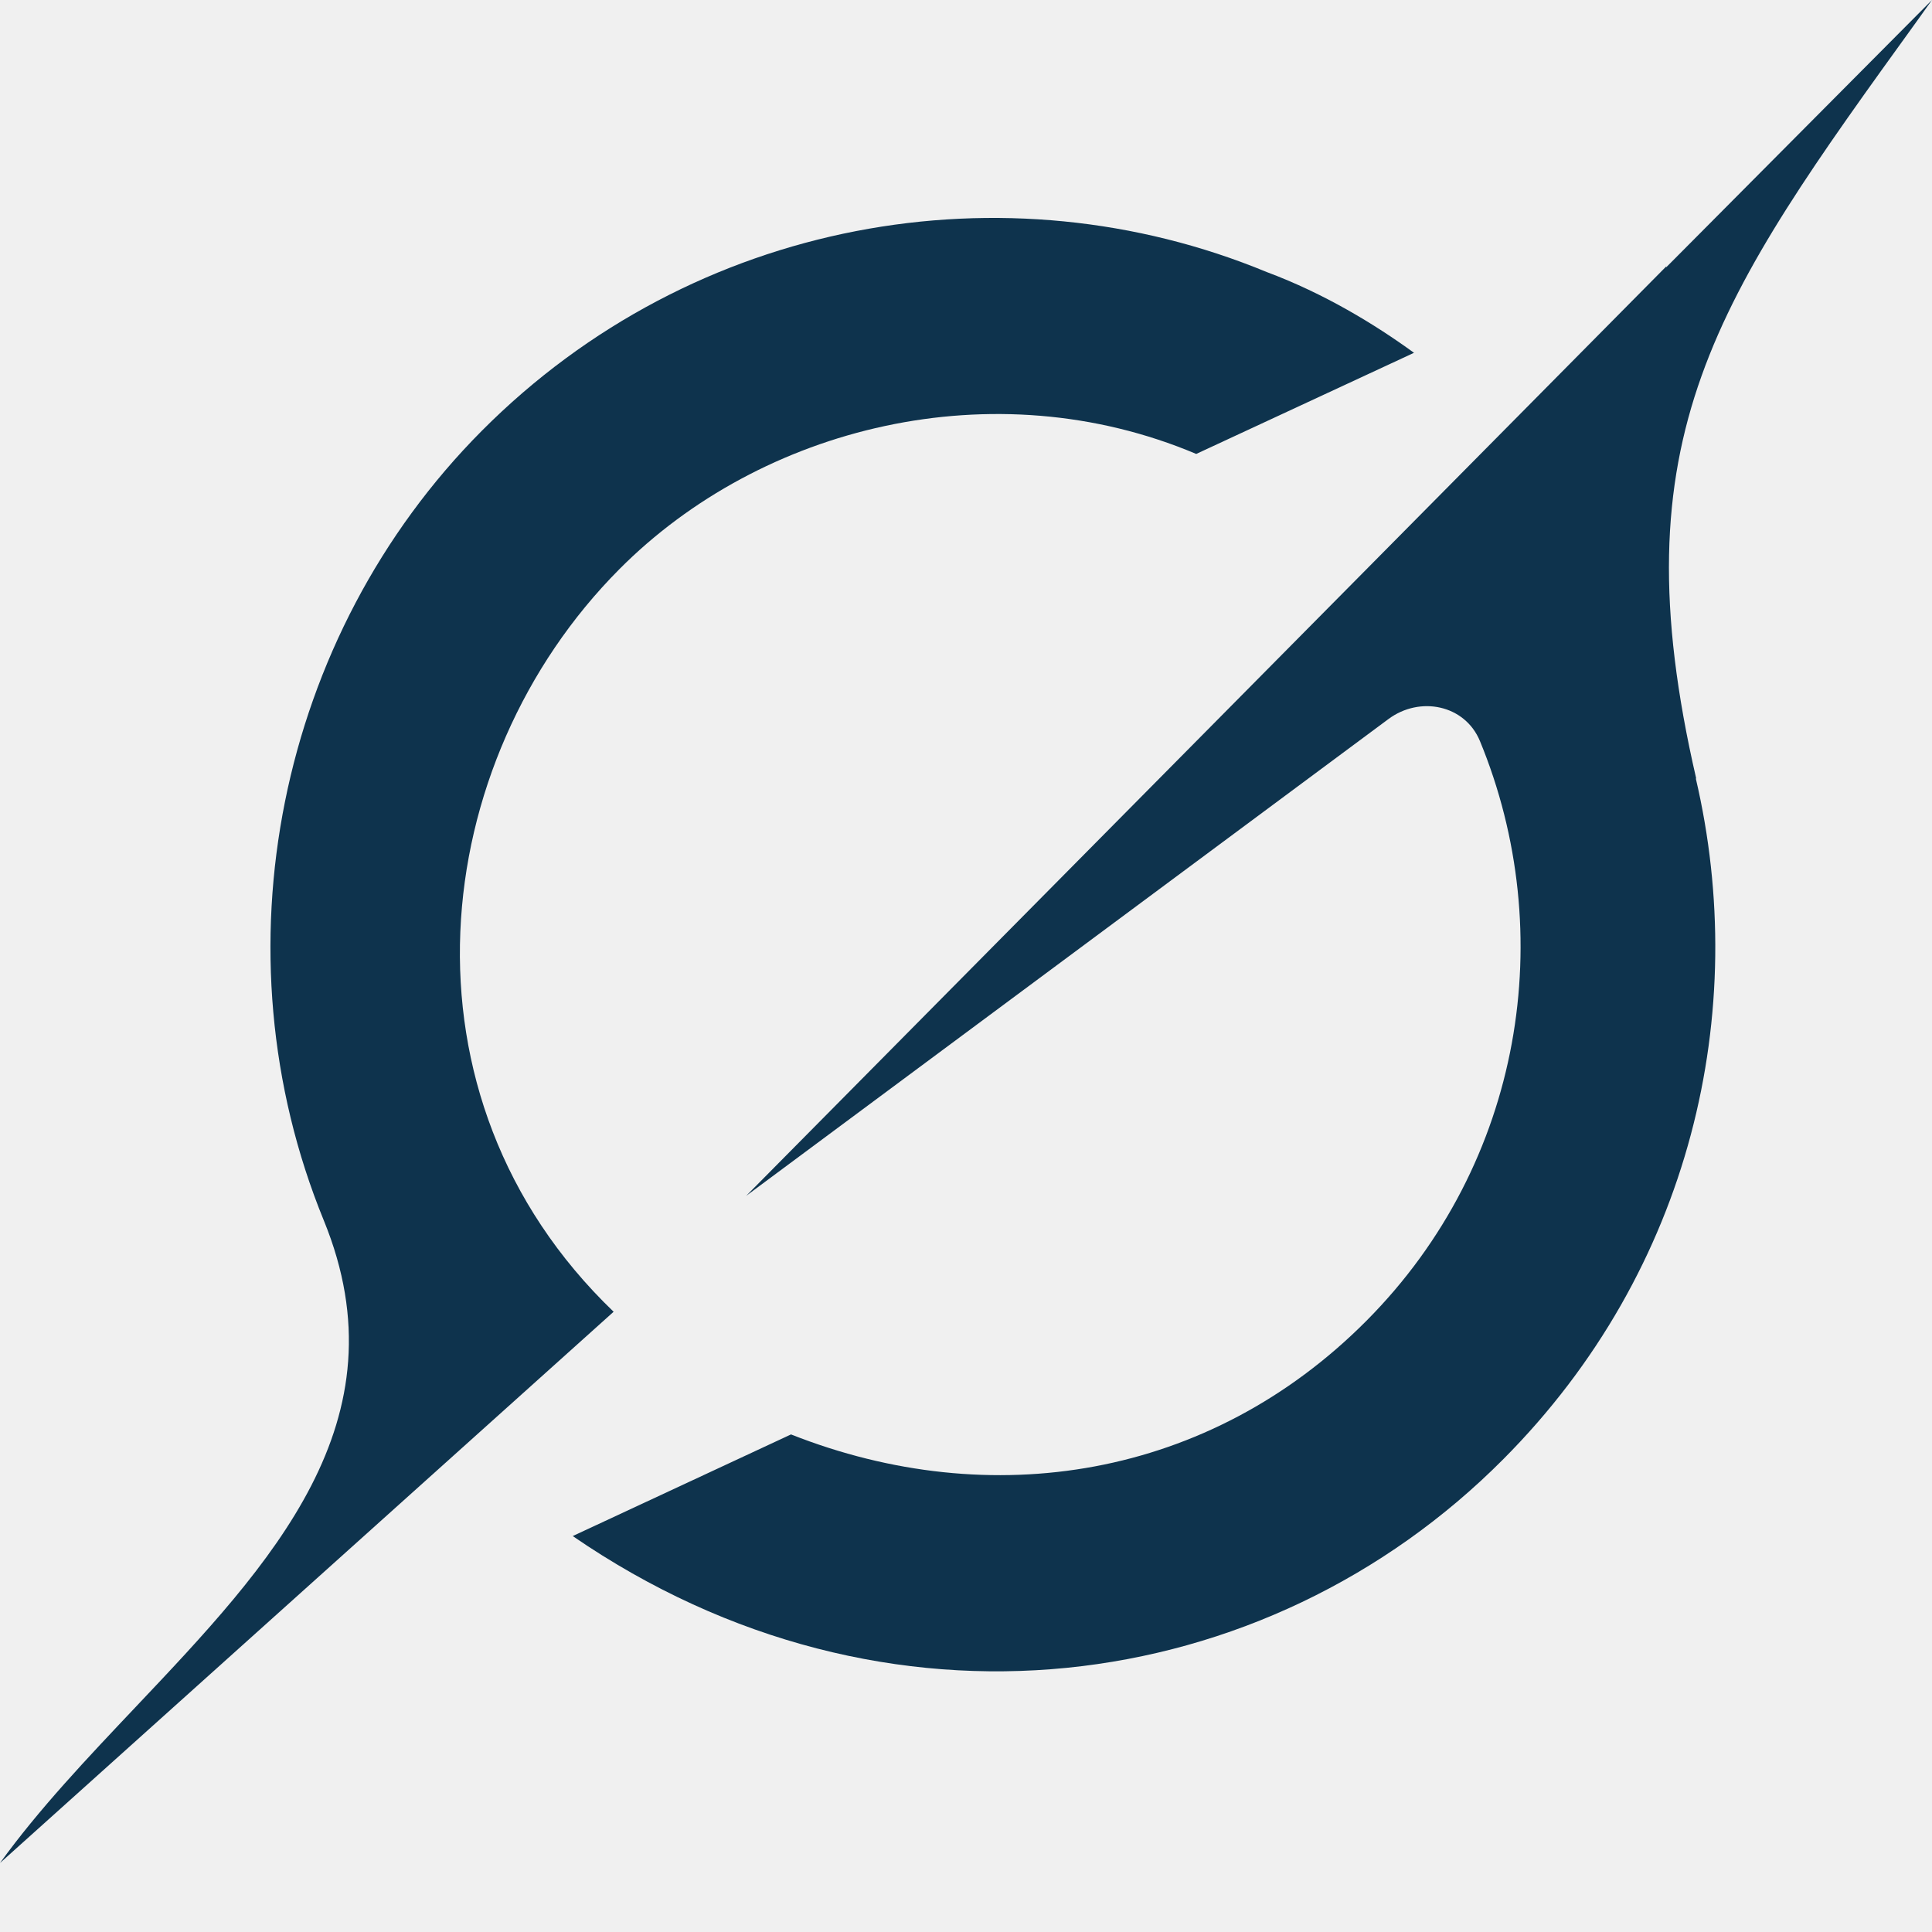
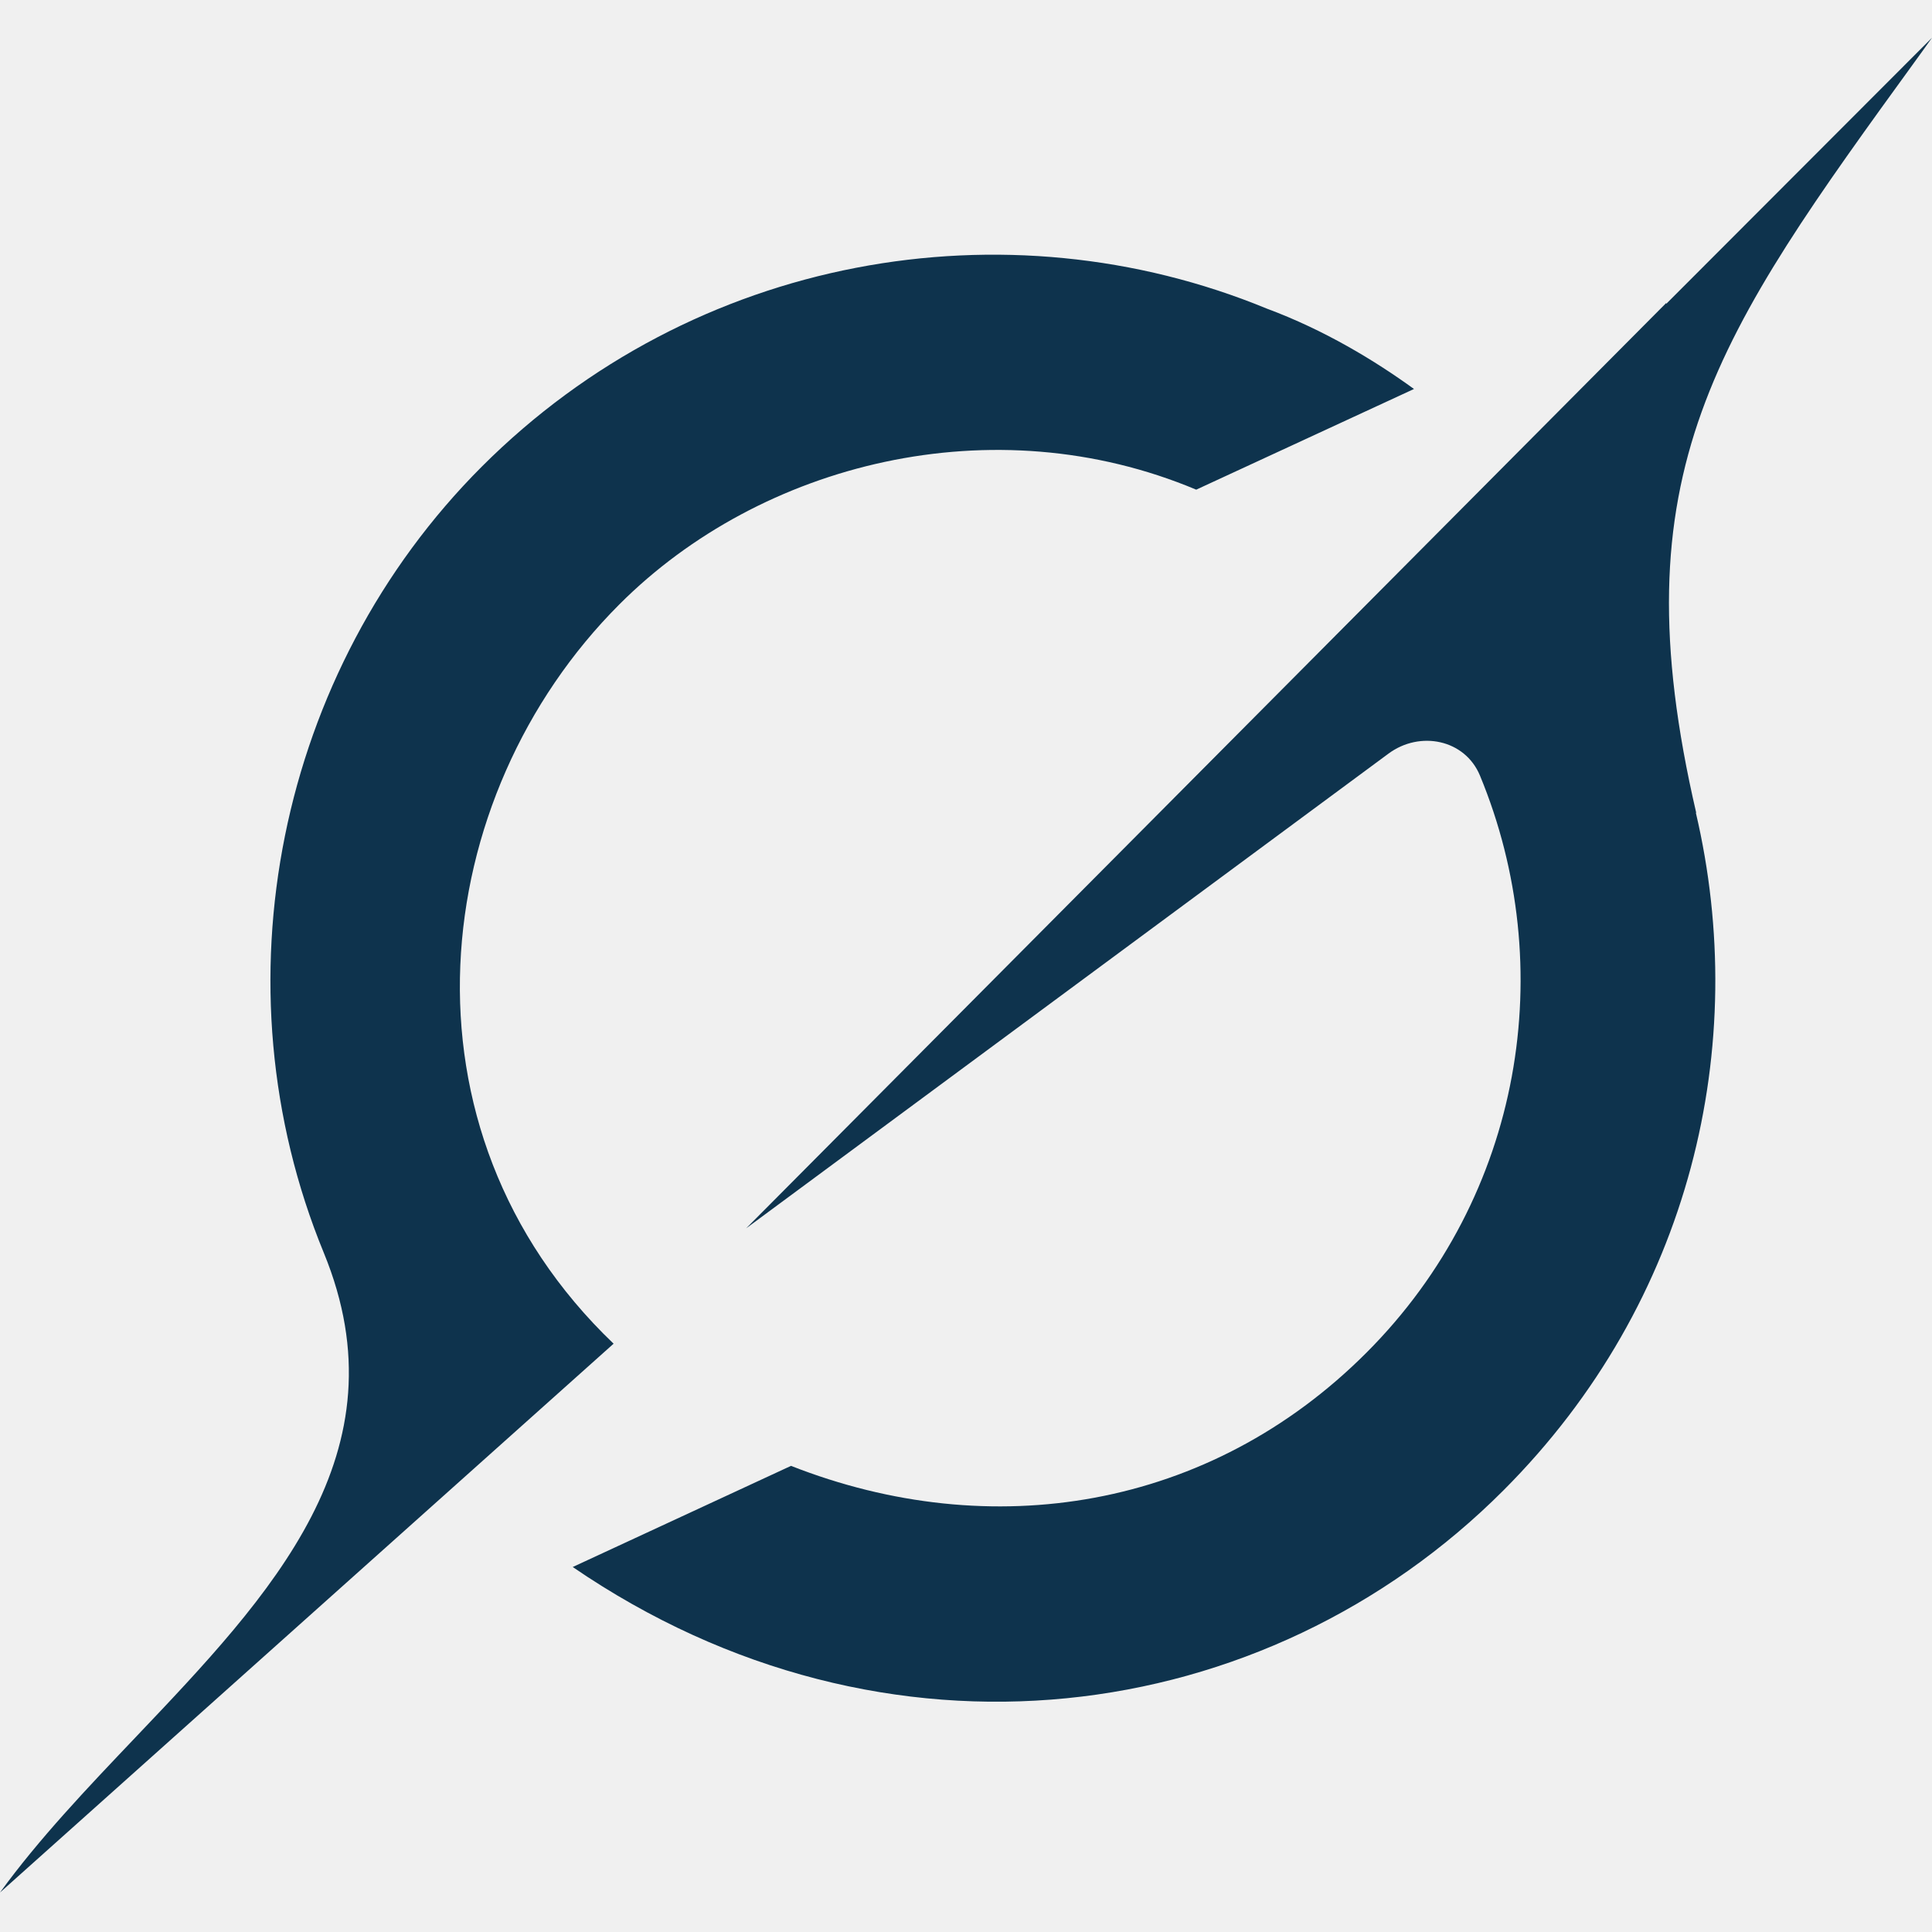
- <svg xmlns="http://www.w3.org/2000/svg" width="1024" height="1024" viewBox="0 0 1024 1024" fill="none">
-   <path d="M395.479 633.828L735.91 381.105C752.599 368.715 776.454 373.548 784.406 392.792C826.26 494.285 807.561 616.253 724.288 699.996C641.016 783.739 525.151 802.104 419.247 760.277L303.556 814.143C469.49 928.202 670.987 899.995 796.901 773.282C896.776 672.843 927.708 535.937 898.785 412.476L899.047 412.739C857.105 231.37 909.358 158.874 1016.4 10.633C1018.93 7.118 1021.47 3.603 1024 0L883.144 141.651V141.212L395.392 633.916" fill="#0E334D" />
-   <path d="M325.226 695.251C206.128 580.84 226.662 403.776 328.285 301.668C403.431 226.097 526.549 195.254 634.026 240.596L749.454 186.994C728.657 171.88 702.007 155.623 671.424 144.2C533.19 86.994 367.693 115.465 255.323 228.382C147.234 337.081 113.244 504.215 171.613 646.833C215.216 753.423 143.739 828.818 71.739 904.916C46.224 931.893 20.622 958.87 0 987.429L325.139 695.339" fill="#0E334D" />
+ <svg xmlns="http://www.w3.org/2000/svg" width="1080" height="1080" viewBox="0 0 1080 1080" fill="none">
+   <g clip-path="url(#clip0_1007_22800)">
+     <path fill-rule="evenodd" clip-rule="evenodd" d="M417.101 686.646L931.438 169.36V169.846L1080 21.091C1077.34 24.884 1074.65 28.577 1071.99 32.27C959.11 187.925 903.994 264.037 948.221 454.491L947.962 454.201C978.453 583.837 945.824 727.603 840.489 833.068C707.674 966.141 495.156 995.755 320.154 875.968L442.18 819.426C553.864 863.332 676.083 844.054 763.891 756.117C851.731 668.179 871.462 540.127 827.301 433.53C818.91 413.341 793.764 408.255 776.171 421.279L417.101 686.646ZM342.998 751.125L342.903 751.223L-0.002 1057.93C21.738 1027.96 48.729 999.612 75.656 971.291C151.604 891.391 226.969 812.201 180.991 700.288C119.429 550.53 155.265 375.042 269.285 260.893C387.809 142.338 562.353 112.431 708.128 172.502C740.401 184.491 768.524 201.567 790.428 217.445L668.697 273.725C555.355 226.126 425.492 258.496 346.239 337.847C239.053 445.062 217.379 630.981 342.998 751.125Z" fill="#0E334D" />
+   </g>
+   <defs>
+     <clipPath id="clip0_1007_22800">
+       <rect width="1080" height="1080" fill="white" />
+     </clipPath>
+   </defs>
</svg>
